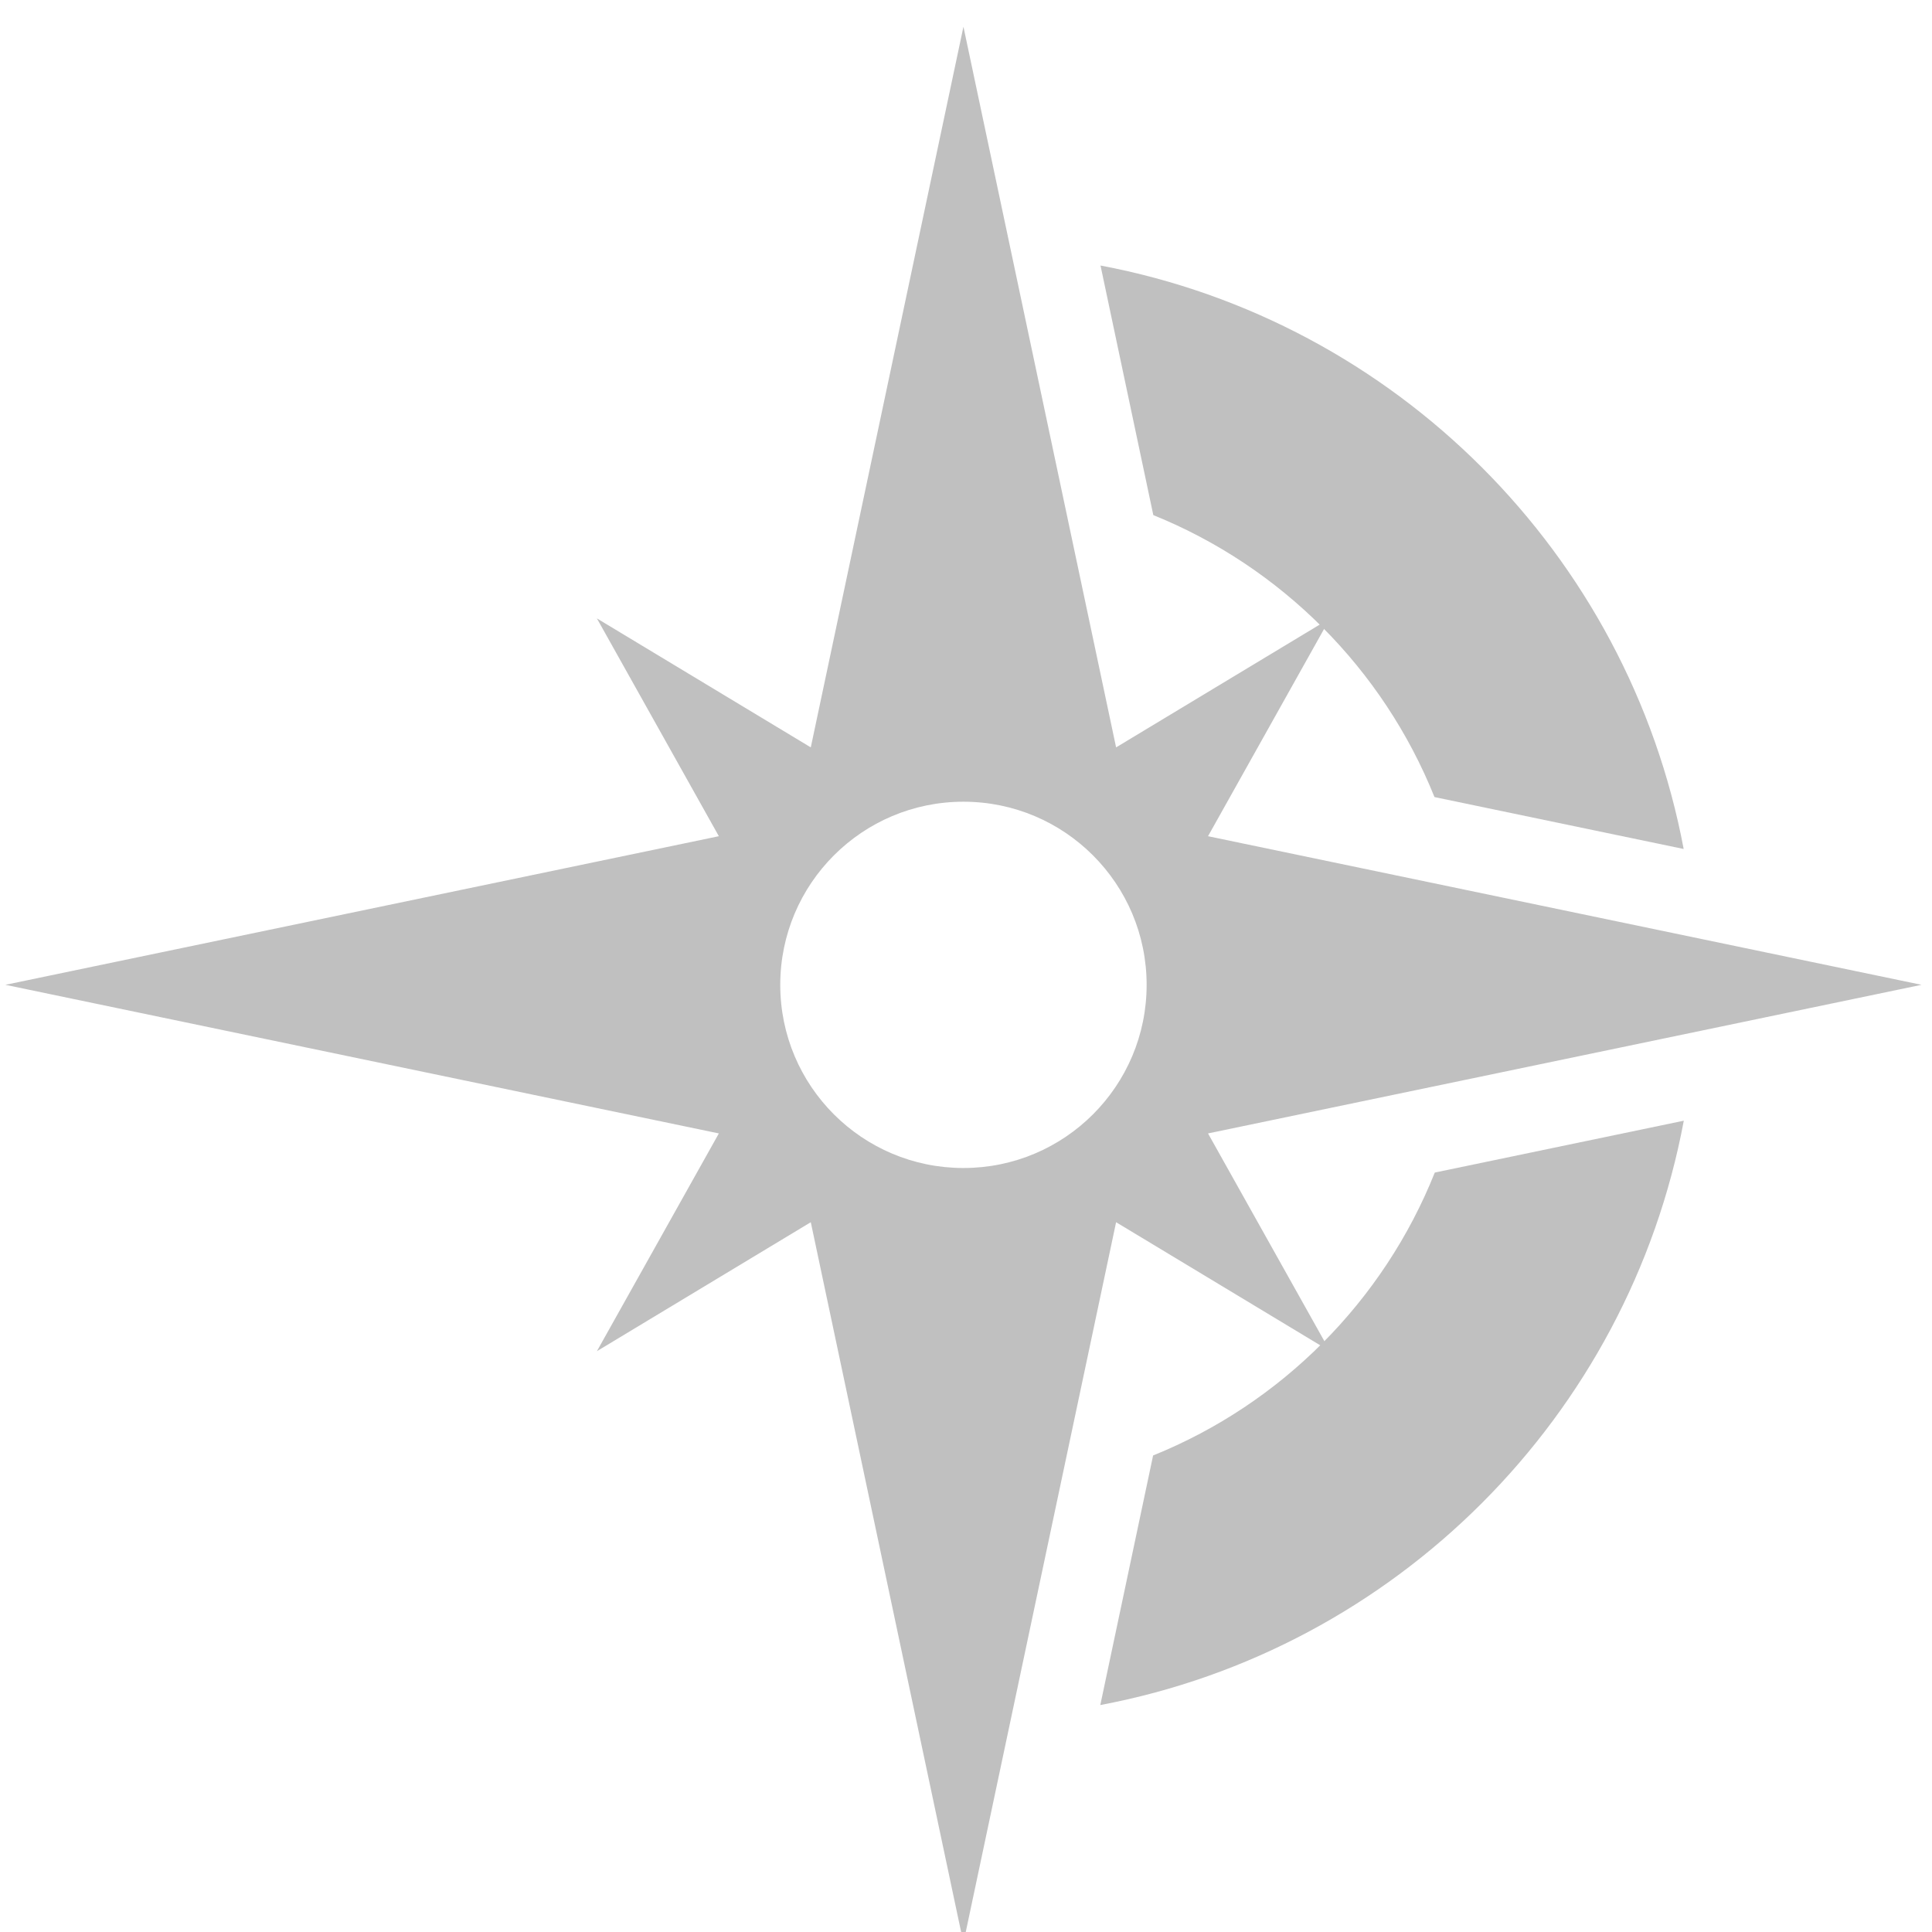
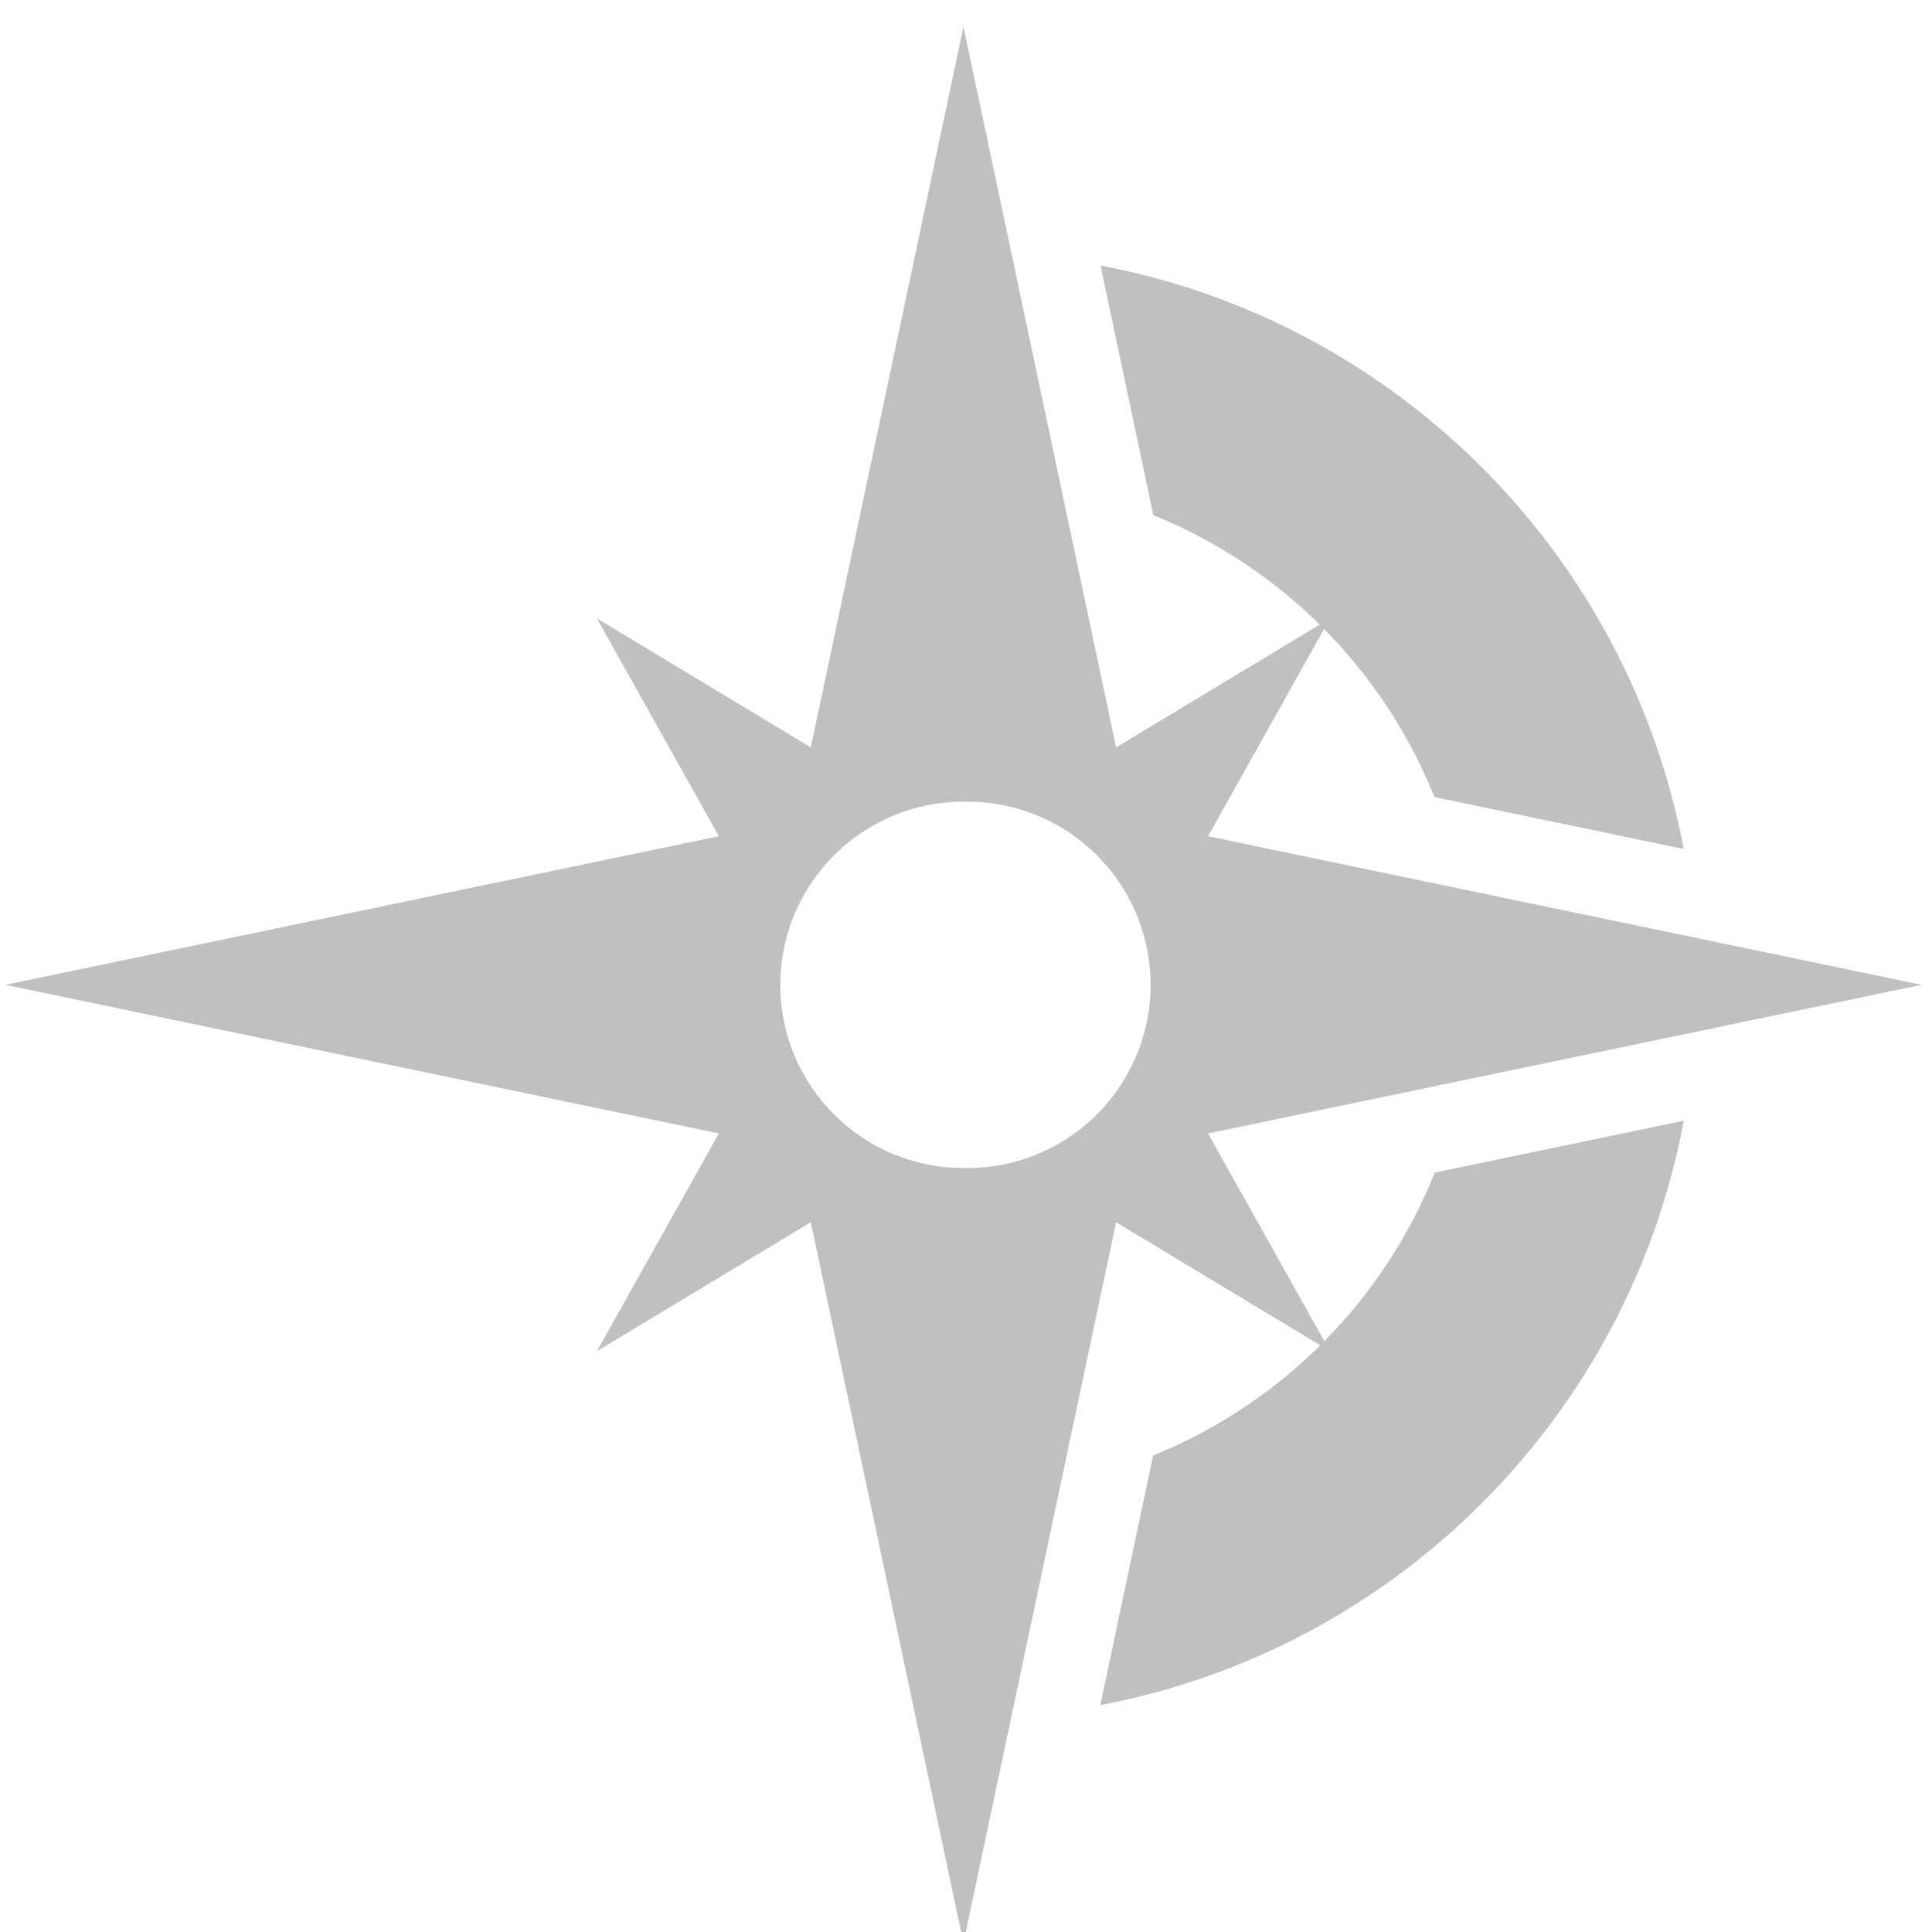
- <svg xmlns="http://www.w3.org/2000/svg" version="1.1" x="0px" y="0px" width="128" height="128" viewBox="0 0 128 128" enable-background="new 0 0 780 650" xml:space="preserve" id="svg2">
-   <defs id="defs1454">
-     <clipPath clipPathUnits="userSpaceOnUse" id="clipPath9180">
-       <path style="fill:#a9a9a9;fill-opacity:1;fill-rule:evenodd;stroke:none" id="path9182" d="m 87.962,52.106 a 43.981,52.026 0 1 1 -87.962,0 43.981,52.026 0 1 1 87.962,0 z" transform="matrix(1.39939,0,0,1.190722,3.486295,1.057512)" />
-     </clipPath>
-     <clipPath clipPathUnits="userSpaceOnUse" id="clipPath9184">
-       <path style="fill:#a9a9a9;fill-opacity:1;fill-rule:evenodd;stroke:none" id="path9186" d="m 87.962,52.106 a 43.981,52.026 0 1 1 -87.962,0 43.981,52.026 0 1 1 87.962,0 z" transform="matrix(0.1815424,0,0,0.1544719,788.0137,700.6396)" />
+ <svg xmlns="http://www.w3.org/2000/svg" xml:space="preserve" width="128" height="128">
+   <defs>
+     <clipPath id="a" clipPathUnits="userSpaceOnUse">
+       <path d="M87.962 52.106a43.981 52.026 0 1 1-87.962 0 43.981 52.026 0 1 1 87.962 0z" style="fill:#a9a9a9;fill-opacity:1;fill-rule:evenodd;stroke:none" transform="matrix(.18154 0 0 .15447 788.014 700.64)" />
    </clipPath>
  </defs>
-   <g id="Help" transform="matrix(7.708338,0,0,7.708338,-6070.79,-5399.71)" clip-path="url(#clipPath9184)">
-     <path d="m 509.778,597.159 c -12.427,0 -22.5,10.074 -22.5,22.5 0,12.428 10.073,22.5 22.5,22.5 12.427,0 22.5,-10.072 22.5,-22.5 -10e-4,-12.426 -10.073,-22.5 -22.5,-22.5 z m -0.559,36.414 c -1.676,0 -3.054,-1.379 -3.054,-3.055 0,-1.676 1.378,-3.053 3.054,-3.053 1.677,0 3.054,1.377 3.054,3.053 0,1.676 -1.377,3.055 -3.054,3.055 z m 2.904,-11.791 c -0.892,1.305 -0.594,3.129 -3.052,3.129 -1.602,0 -2.385,-1.305 -2.385,-2.496 0,-4.432 6.519,-5.436 6.519,-9.086 0,-2.012 -1.34,-3.203 -3.576,-3.203 -4.767,0 -2.905,4.916 -6.518,4.916 -1.304,0 -2.421,-0.783 -2.421,-2.271 0,-3.65 4.172,-6.891 8.714,-6.891 4.769,0 9.46,2.197 9.46,7.449 10e-4,4.842 -5.55,6.703 -6.741,8.453 z" id="path695" style="fill:#333333" />
+   <g clip-path="url(#a)" transform="translate(-6070.79 -5399.71)scale(7.70834)">
+     <path d="M509.778 597.159c-12.427 0-22.5 10.074-22.5 22.5 0 12.428 10.073 22.5 22.5 22.5s22.5-10.072 22.5-22.5c-.001-12.426-10.073-22.5-22.5-22.5zm-.559 36.414a3.069 3.069 0 0 1-3.054-3.055 3.067 3.067 0 0 1 3.054-3.053 3.066 3.066 0 0 1 3.054 3.053 3.068 3.068 0 0 1-3.054 3.055zm2.904-11.791c-.892 1.305-.594 3.129-3.052 3.129-1.602 0-2.385-1.305-2.385-2.496 0-4.432 6.519-5.436 6.519-9.086 0-2.012-1.34-3.203-3.576-3.203-4.767 0-2.905 4.916-6.518 4.916-1.304 0-2.421-.783-2.421-2.271 0-3.65 4.172-6.891 8.714-6.891 4.769 0 9.46 2.197 9.46 7.449.001 4.842-5.55 6.703-6.741 8.453z" style="fill:#333" />
  </g>
-   <style id="style8" type="text/css">
-       .Border { fill: lightGray; stroke: black; stroke-width: 4; }
-       .Label { font-size:24; font-family:Arial; fill:black; }
-    </style>
-   <style id="style8-7" type="text/css">
-       .Border { fill: lightGray; stroke: black; stroke-width: 4; }
-       .Label { font-size:24; font-family:Arial; fill:black; }
-    </style>
-   <style id="style8-3" type="text/css">
-       .Border { fill: lightGray; stroke: black; stroke-width: 4; }
-       .Label { font-size:24; font-family:Arial; fill:black; }
-    </style>
-   <style id="style8-6" type="text/css">
-       .Border { fill: lightGray; stroke: black; stroke-width: 4; }
-       .Label { font-size:24; font-family:Arial; fill:black; }
-    </style>
-   <style type="text/css" id="style8-1">
-       .Border { fill: lightGray; stroke: black; stroke-width: 4; }
-       .Label { font-size:24; font-family:Arial; fill:black; }
-    </style>
-   <style type="text/css" id="style8-7-0">
-       .Border { fill: lightGray; stroke: black; stroke-width: 4; }
-       .Label { font-size:24; font-family:Arial; fill:black; }
-    </style>
-   <style type="text/css" id="style8-3-2">
-       .Border { fill: lightGray; stroke: black; stroke-width: 4; }
-       .Label { font-size:24; font-family:Arial; fill:black; }
-    </style>
-   <style type="text/css" id="style8-6-7">
-       .Border { fill: lightGray; stroke: black; stroke-width: 4; }
-       .Label { font-size:24; font-family:Arial; fill:black; }
-    </style>
-   <path style="fill:#333333;fill-opacity:1;fill-rule:evenodd;stroke:none" d="" id="path7612" clip-path="url(#clipPath9180)" />
-   <g id="Compass" transform="matrix(2.821166,0,0,2.821166,-528.8119,-159.3661)" style="fill:#c0c0c0">
-     <g id="g1190" style="fill:#c0c0c0">
-       <path d="m 232.569,79.617 -16.755,-3.49 2.864,-5.115 -5.023,3.029 -3.585,-16.924 -3.585,16.924 -5.023,-3.029 2.864,5.115 -16.755,3.49 h -0.001 l 0.001,0 0,0 16.755,3.49 -2.864,5.114 5.023,-3.029 3.585,16.925 3.585,-16.925 5.023,3.029 -2.864,-5.114 16.755,-3.49 0,0 0,0 0,0 z m -22.499,4.302 c -2.376,0 -4.302,-1.925 -4.302,-4.301 0,-2.375 1.926,-4.301 4.302,-4.301 2.376,0 4.302,1.926 4.302,4.301 0,2.376 -1.926,4.301 -4.302,4.301 z" id="path1192" style="stroke-width:1;stroke-miterlimit:4;stroke-dasharray:none;fill-opacity:1;stroke-dashoffset:0;stroke:none;stroke-opacity:1;fill-rule:evenodd;stroke-linejoin:round;fill:#c0c0c0" />
-       <g id="g1194" style="fill:#c0c0c0">
-         <path d="m 221.139,84.026 c -1.204,3.017 -3.604,5.428 -6.615,6.644 l -1.24,5.861 c 6.939,-1.307 12.404,-6.779 13.703,-13.723 l -5.848,1.218 z" id="path1198" style="stroke-width:1;stroke-miterlimit:4;stroke-dasharray:none;fill-opacity:1;stroke-dashoffset:0;stroke:none;stroke-opacity:1;fill-rule:evenodd;stroke-linejoin:round;fill:#c0c0c0" />
-         <path d="m 214.529,68.586 c 3.002,1.214 5.396,3.615 6.603,6.622 l 5.852,1.219 C 225.679,69.495 220.22,64.032 213.289,62.725 l 1.24,5.861 z" id="path1200" style="stroke-width:1;stroke-miterlimit:4;stroke-dasharray:none;fill-opacity:1;stroke-dashoffset:0;stroke:none;stroke-opacity:1;fill-rule:evenodd;stroke-linejoin:round;fill:#c0c0c0" />
-       </g>
+   <g style="fill:silver">
+     <path d="m232.569 79.617-16.755-3.49 2.864-5.115-5.023 3.029-3.585-16.924-3.585 16.924-5.023-3.029 2.864 5.115-16.755 3.49h-.001.001l16.755 3.49-2.864 5.114 5.023-3.029 3.585 16.925 3.585-16.925 5.023 3.029-2.864-5.114 16.755-3.49zm-22.499 4.302a4.301 4.301 0 1 1 0-8.602 4.302 4.302 0 1 1 0 8.602z" style="stroke-width:1;stroke-miterlimit:4;stroke-dasharray:none;fill-opacity:1;stroke-dashoffset:0;stroke:none;stroke-opacity:1;fill-rule:evenodd;stroke-linejoin:round;fill:silver" transform="translate(-528.812 -159.366)scale(2.82117)" />
+     <g style="fill:silver">
+       <path d="M221.139 84.026a11.963 11.963 0 0 1-6.615 6.644l-1.24 5.861c6.939-1.307 12.404-6.779 13.703-13.723l-5.848 1.218zm-6.61-15.44a11.965 11.965 0 0 1 6.603 6.622l5.852 1.219c-1.305-6.932-6.764-12.395-13.695-13.702l1.24 5.861z" style="stroke-width:1;stroke-miterlimit:4;stroke-dasharray:none;fill-opacity:1;stroke-dashoffset:0;stroke:none;stroke-opacity:1;fill-rule:evenodd;stroke-linejoin:round;fill:silver" transform="translate(-528.812 -159.366)scale(2.82117)" />
    </g>
  </g>
</svg>
